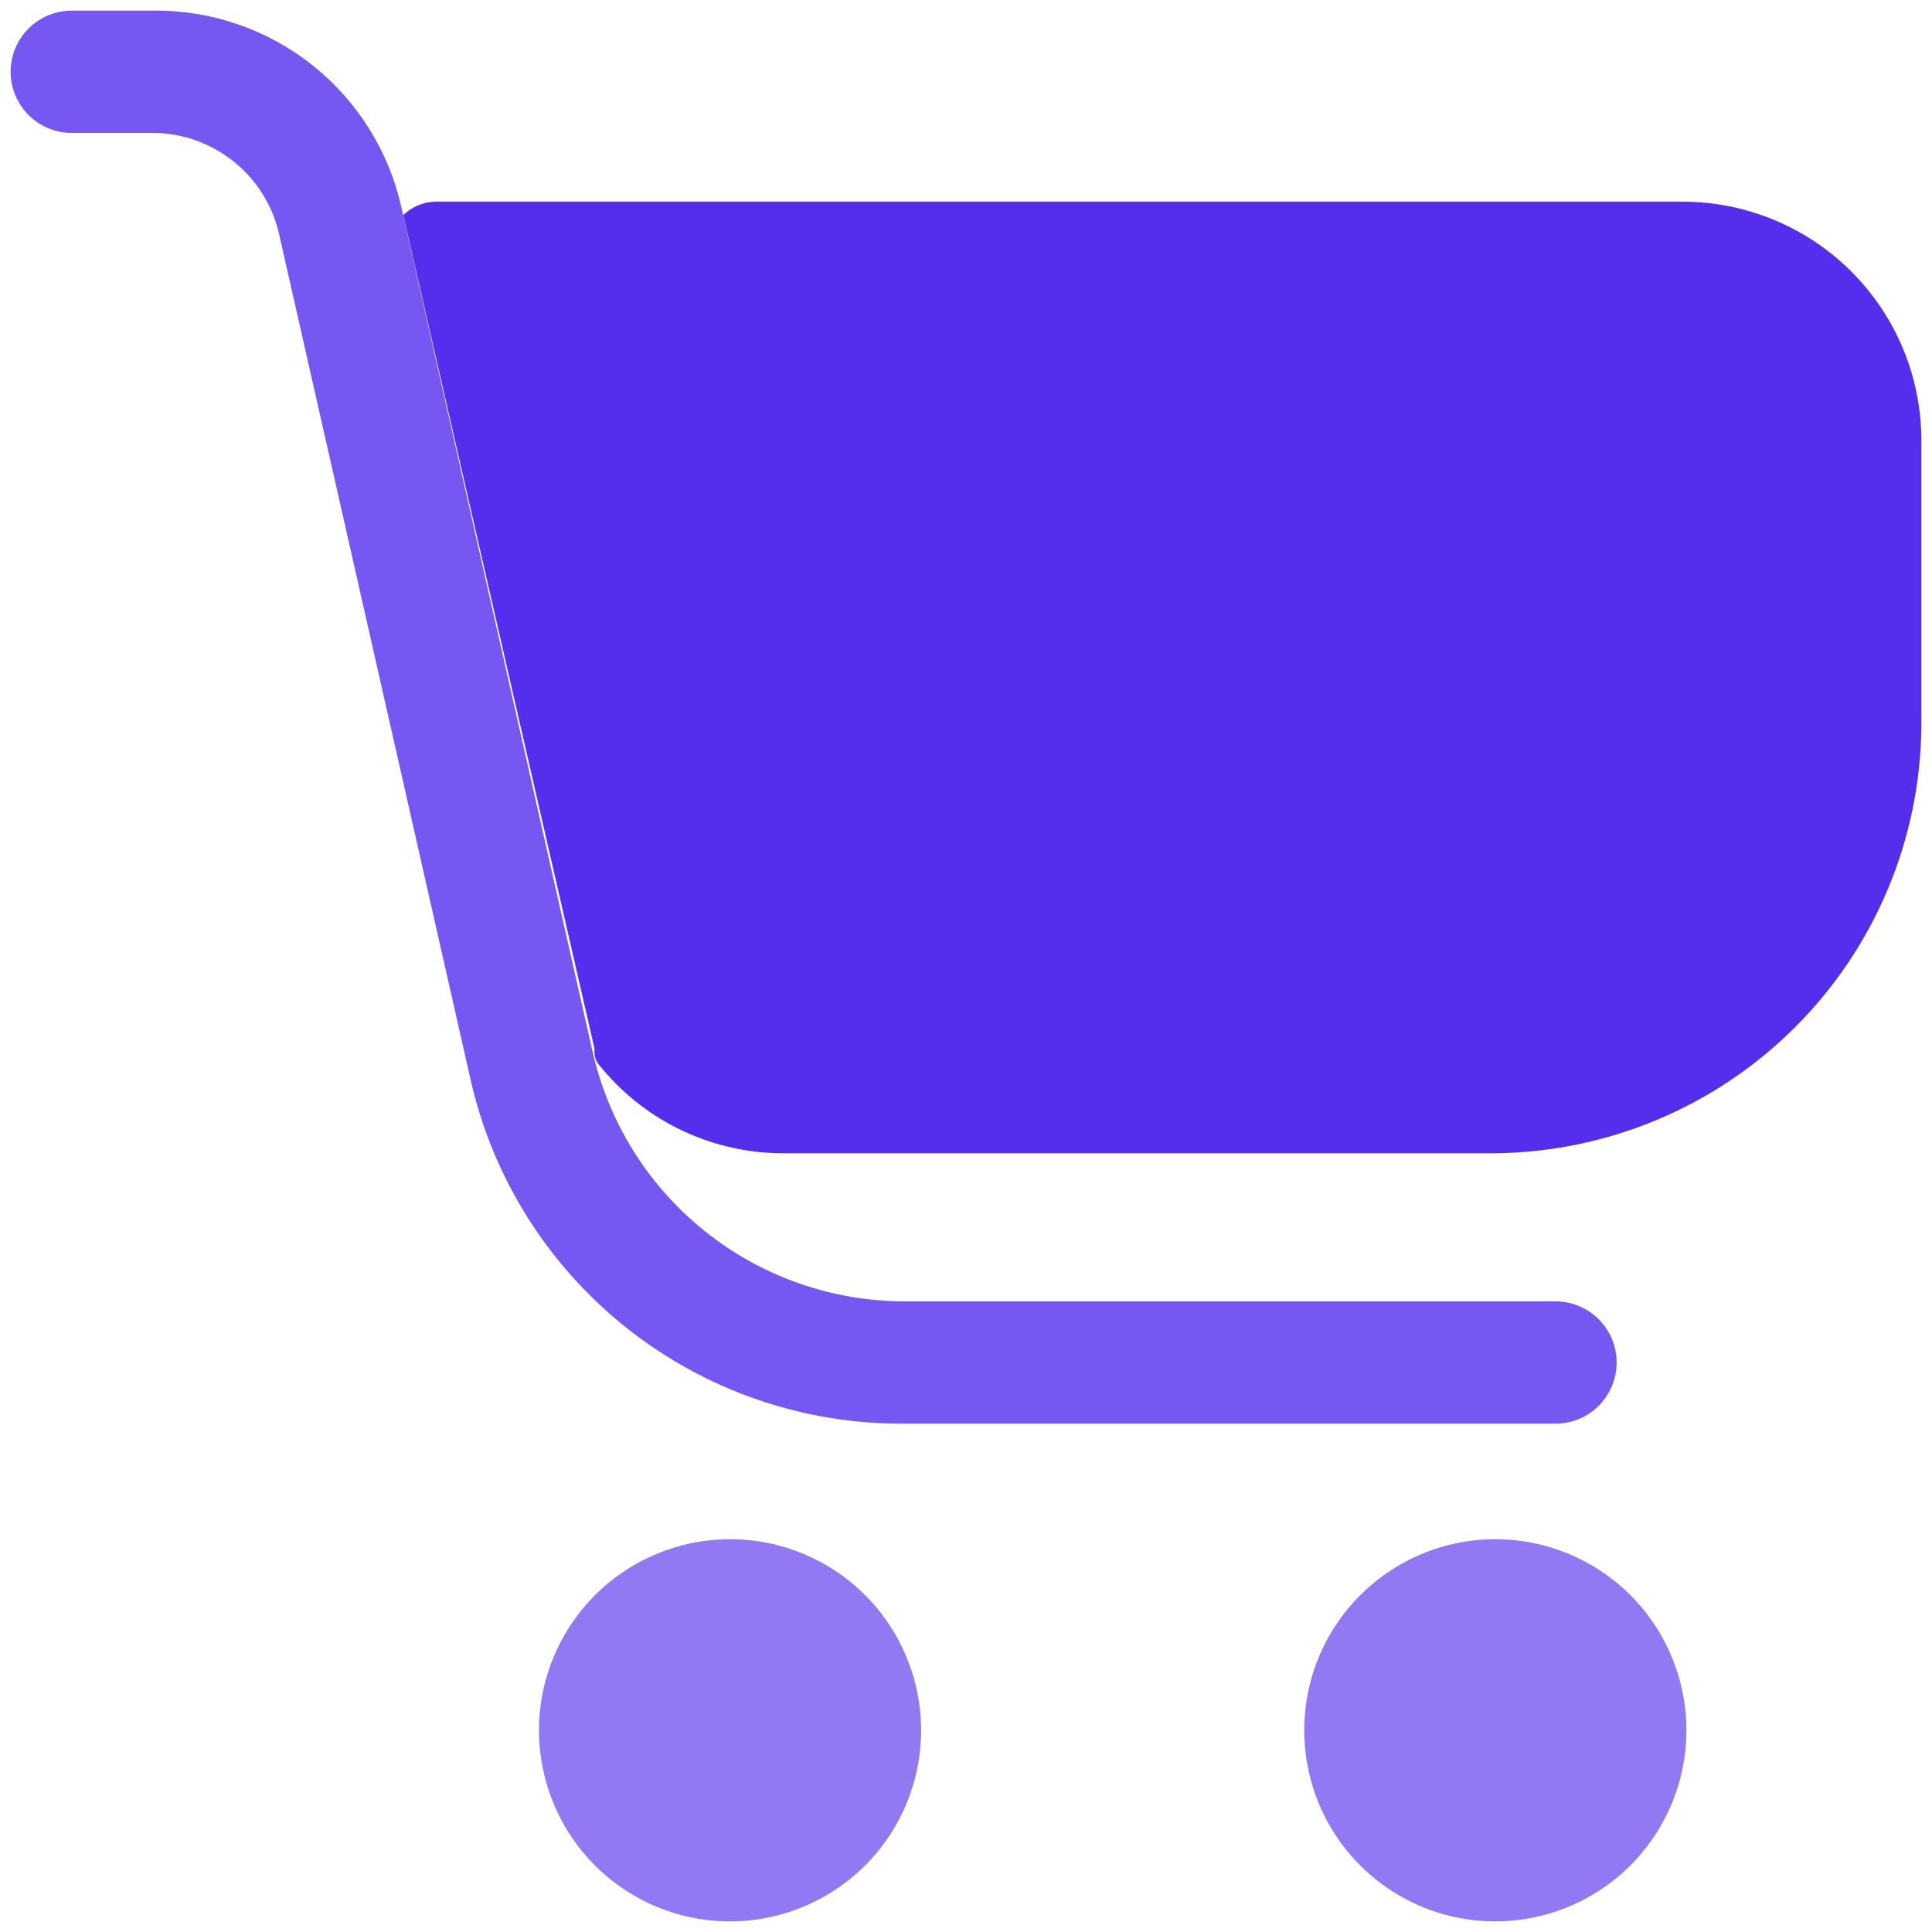
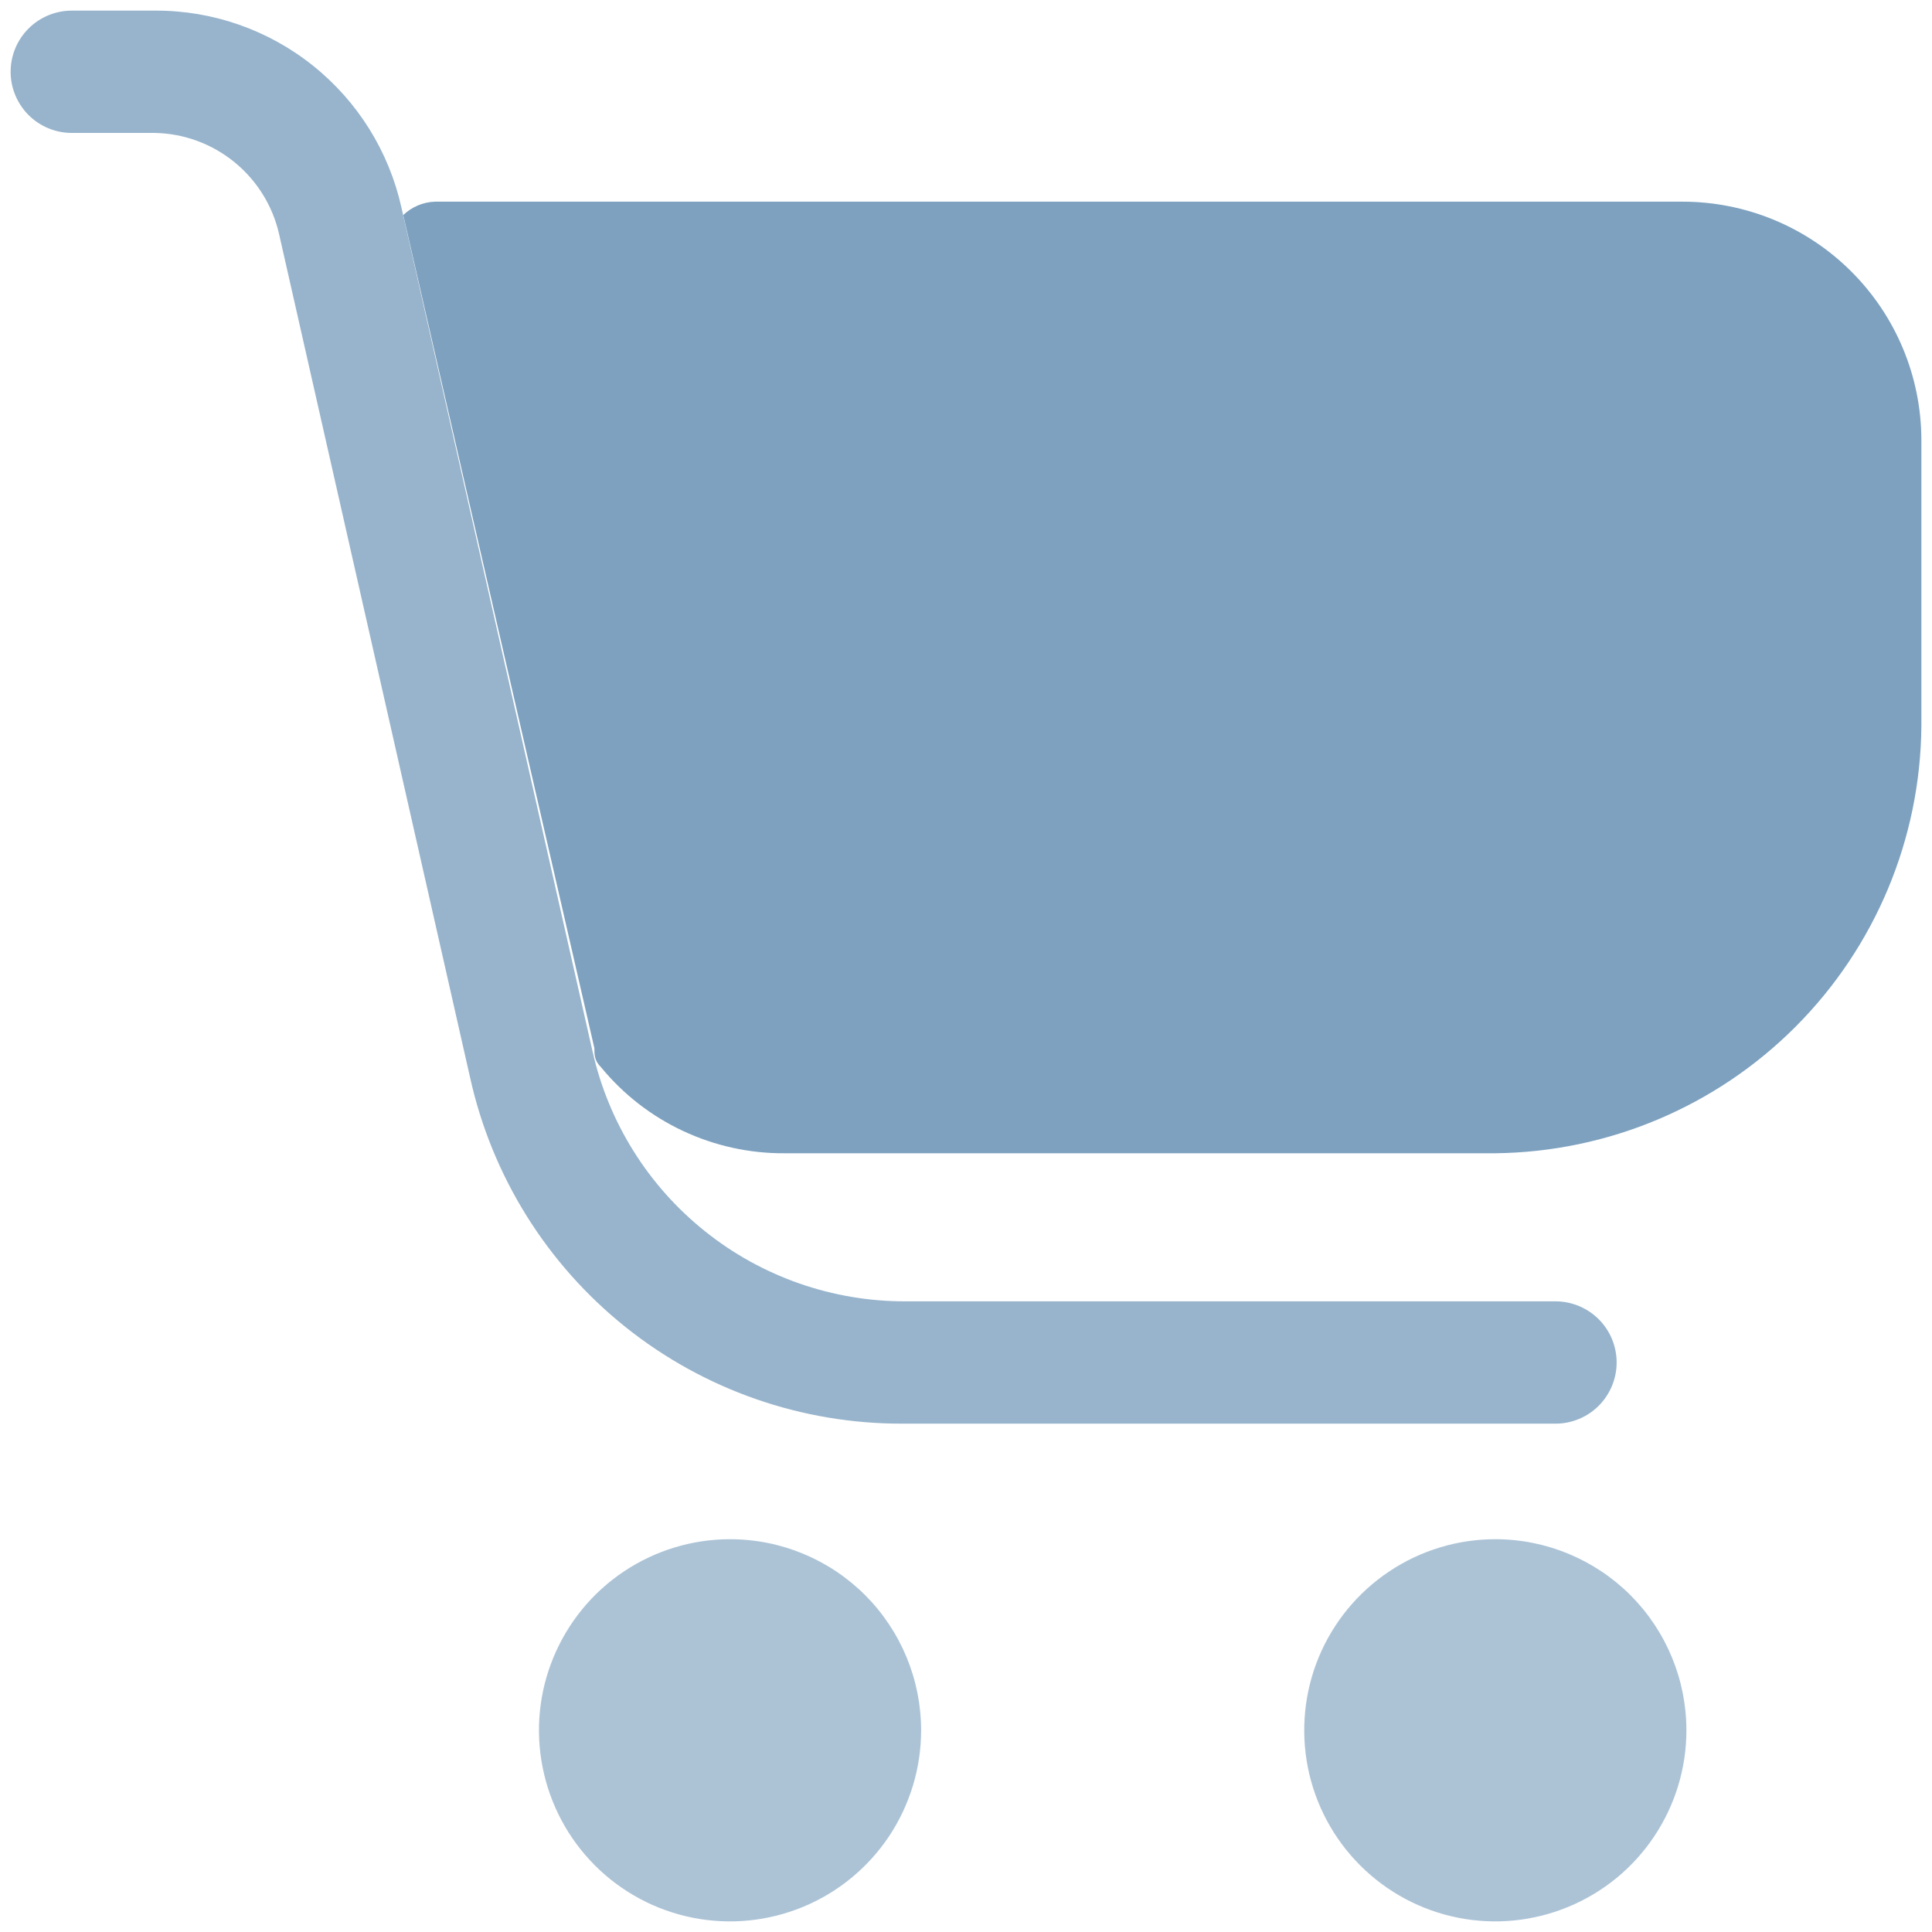
<svg xmlns="http://www.w3.org/2000/svg" width="26" height="26" viewBox="0 0 26 26" fill="none">
-   <path opacity="0.64" d="M9.825 20.714C9.316 20.714 8.819 20.865 8.396 21.148C7.973 21.43 7.644 21.832 7.449 22.302C7.254 22.771 7.203 23.289 7.303 23.787C7.402 24.286 7.647 24.744 8.006 25.104C8.366 25.464 8.824 25.709 9.323 25.808C9.822 25.907 10.339 25.856 10.809 25.661C11.278 25.467 11.68 25.137 11.963 24.714C12.245 24.291 12.396 23.794 12.396 23.286C12.396 22.604 12.125 21.95 11.643 21.467C11.161 20.985 10.507 20.714 9.825 20.714Z" fill="#542DED" />
-   <path opacity="0.64" d="M20.123 20.714C19.615 20.714 19.117 20.865 18.695 21.148C18.272 21.43 17.942 21.832 17.747 22.302C17.553 22.771 17.502 23.289 17.601 23.787C17.7 24.286 17.945 24.744 18.305 25.104C18.665 25.464 19.123 25.709 19.622 25.808C20.12 25.907 20.637 25.856 21.107 25.661C21.577 25.467 21.979 25.137 22.261 24.714C22.544 24.291 22.695 23.794 22.695 23.286C22.695 22.604 22.424 21.95 21.942 21.467C21.459 20.985 20.805 20.714 20.123 20.714Z" fill="#542DED" />
-   <path d="M22.643 2.714H5.852C5.693 2.72 5.542 2.784 5.427 2.894L7.999 14.106C7.999 14.196 7.999 14.273 8.089 14.363C8.388 14.727 8.765 15.02 9.192 15.22C9.619 15.42 10.086 15.523 10.557 15.52H20.123C21.641 15.503 23.092 14.892 24.164 13.817C25.236 12.743 25.844 11.291 25.857 9.773V5.916C25.854 5.065 25.514 4.251 24.911 3.651C24.309 3.051 23.493 2.714 22.643 2.714V2.714Z" fill="#542DED" />
-   <path opacity="0.8" d="M20.895 19.159H12.152C10.795 19.164 9.478 18.706 8.418 17.859C7.359 17.012 6.621 15.829 6.327 14.504L3.756 3.151C3.67 2.77 3.458 2.429 3.155 2.182C2.852 1.935 2.475 1.796 2.084 1.789H0.966C0.748 1.789 0.538 1.702 0.384 1.548C0.23 1.393 0.143 1.184 0.143 0.966C0.143 0.747 0.23 0.538 0.384 0.384C0.538 0.23 0.748 0.143 0.966 0.143H2.084C2.857 0.139 3.607 0.4 4.21 0.882C4.814 1.364 5.234 2.038 5.402 2.791L7.973 14.144C8.187 15.102 8.722 15.959 9.489 16.571C10.255 17.184 11.209 17.516 12.19 17.513H20.933C21.151 17.513 21.361 17.6 21.515 17.754C21.669 17.908 21.756 18.117 21.756 18.336C21.756 18.554 21.669 18.763 21.515 18.918C21.361 19.072 21.151 19.159 20.933 19.159H20.895Z" fill="#542DED" />
+   <path opacity="0.64" d="M9.825 20.714C9.316 20.714 8.819 20.865 8.396 21.148C7.973 21.43 7.644 21.832 7.449 22.302C7.254 22.771 7.203 23.289 7.303 23.787C7.402 24.286 7.647 24.744 8.006 25.104C8.366 25.464 8.824 25.709 9.323 25.808C9.822 25.907 10.339 25.856 10.809 25.661C11.278 25.467 11.68 25.137 11.963 24.714C12.245 24.291 12.396 23.794 12.396 23.286C12.396 22.604 12.125 21.95 11.643 21.467C11.161 20.985 10.507 20.714 9.825 20.714Z" fill="#7DA1BF" />
+   <path opacity="0.64" d="M20.123 20.714C19.615 20.714 19.117 20.865 18.695 21.148C18.272 21.43 17.942 21.832 17.747 22.302C17.553 22.771 17.502 23.289 17.601 23.787C17.7 24.286 17.945 24.744 18.305 25.104C18.665 25.464 19.123 25.709 19.622 25.808C20.12 25.907 20.637 25.856 21.107 25.661C21.577 25.467 21.979 25.137 22.261 24.714C22.544 24.291 22.695 23.794 22.695 23.286C22.695 22.604 22.424 21.95 21.942 21.467C21.459 20.985 20.805 20.714 20.123 20.714Z" fill="#7DA1BF" />
+   <path d="M22.643 2.714H5.852C5.693 2.72 5.542 2.784 5.427 2.894L7.999 14.106C7.999 14.196 7.999 14.273 8.089 14.363C8.388 14.727 8.765 15.02 9.192 15.22C9.619 15.42 10.086 15.523 10.557 15.52H20.123C21.641 15.503 23.092 14.892 24.164 13.817C25.236 12.743 25.844 11.291 25.857 9.773V5.916C25.854 5.065 25.514 4.251 24.911 3.651C24.309 3.051 23.493 2.714 22.643 2.714V2.714Z" fill="#7DA1BF" />
+   <path opacity="0.8" d="M20.895 19.159H12.152C10.795 19.164 9.478 18.706 8.418 17.859C7.359 17.012 6.621 15.829 6.327 14.504L3.756 3.151C3.67 2.77 3.458 2.429 3.155 2.182C2.852 1.935 2.475 1.796 2.084 1.789H0.966C0.748 1.789 0.538 1.702 0.384 1.548C0.23 1.393 0.143 1.184 0.143 0.966C0.143 0.747 0.23 0.538 0.384 0.384C0.538 0.23 0.748 0.143 0.966 0.143H2.084C2.857 0.139 3.607 0.4 4.21 0.882C4.814 1.364 5.234 2.038 5.402 2.791L7.973 14.144C8.187 15.102 8.722 15.959 9.489 16.571C10.255 17.184 11.209 17.516 12.19 17.513H20.933C21.151 17.513 21.361 17.6 21.515 17.754C21.669 17.908 21.756 18.117 21.756 18.336C21.756 18.554 21.669 18.763 21.515 18.918C21.361 19.072 21.151 19.159 20.933 19.159H20.895Z" fill="#7DA1BF" />
</svg>
